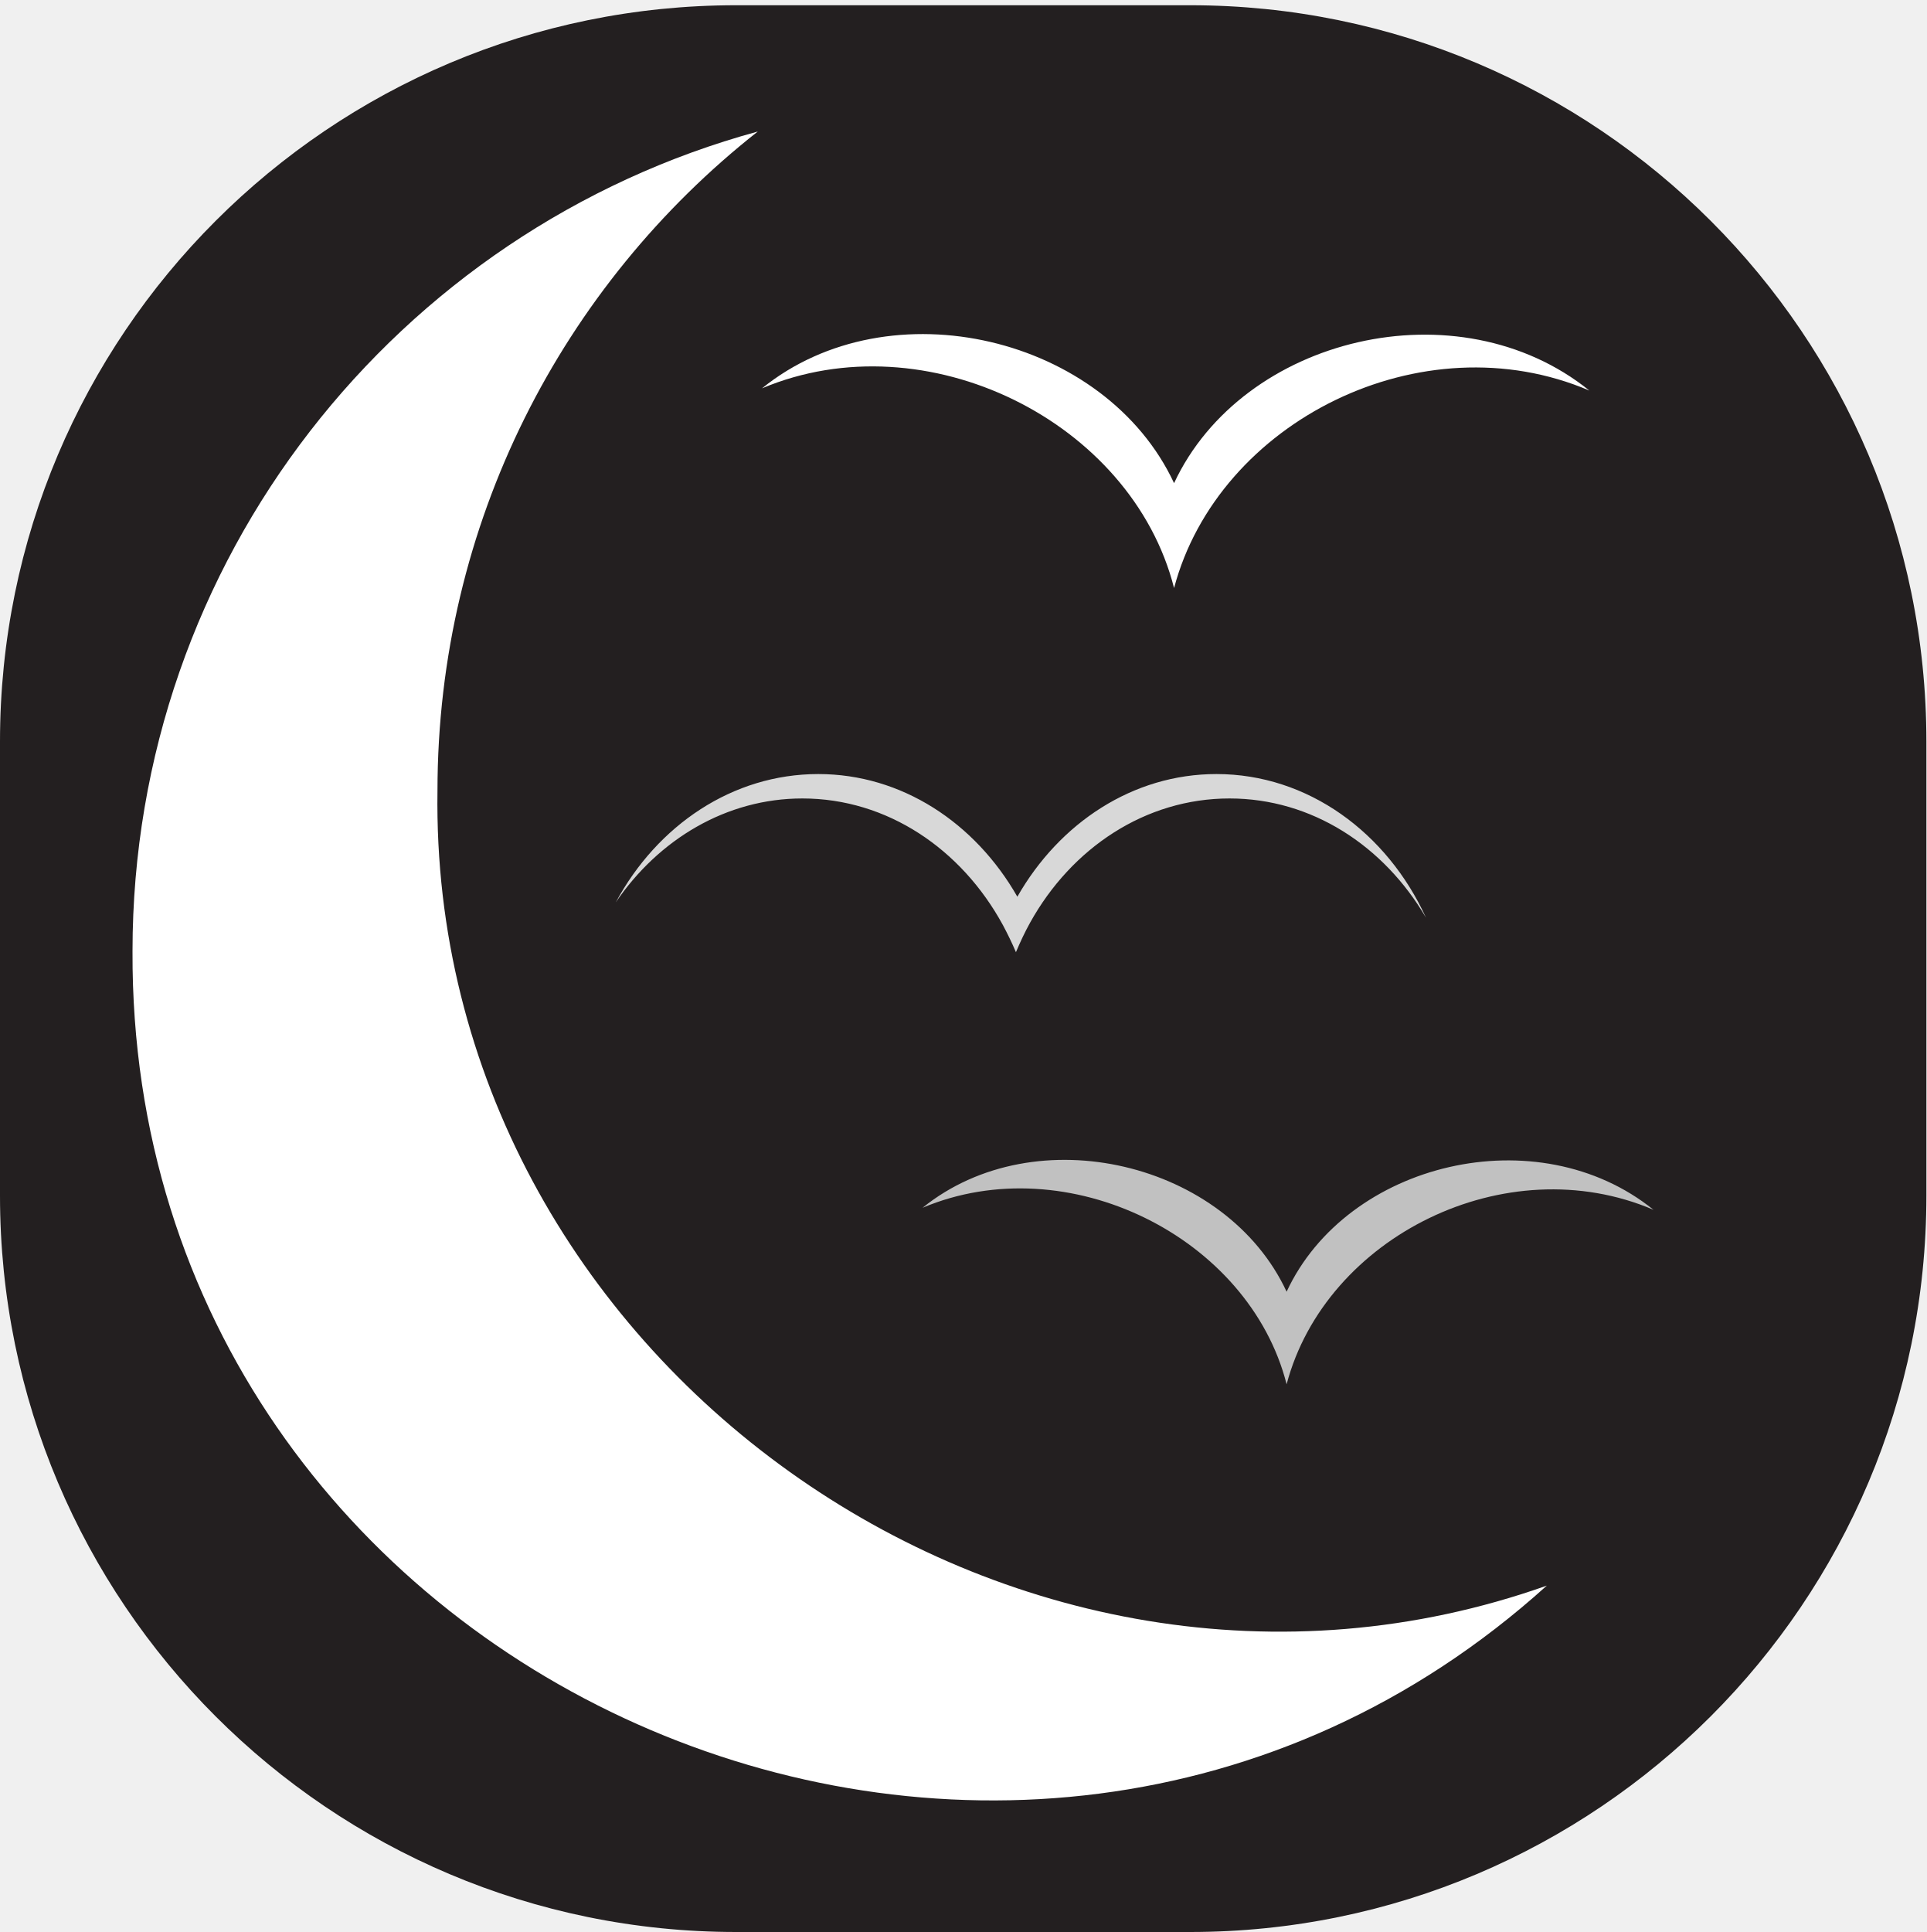
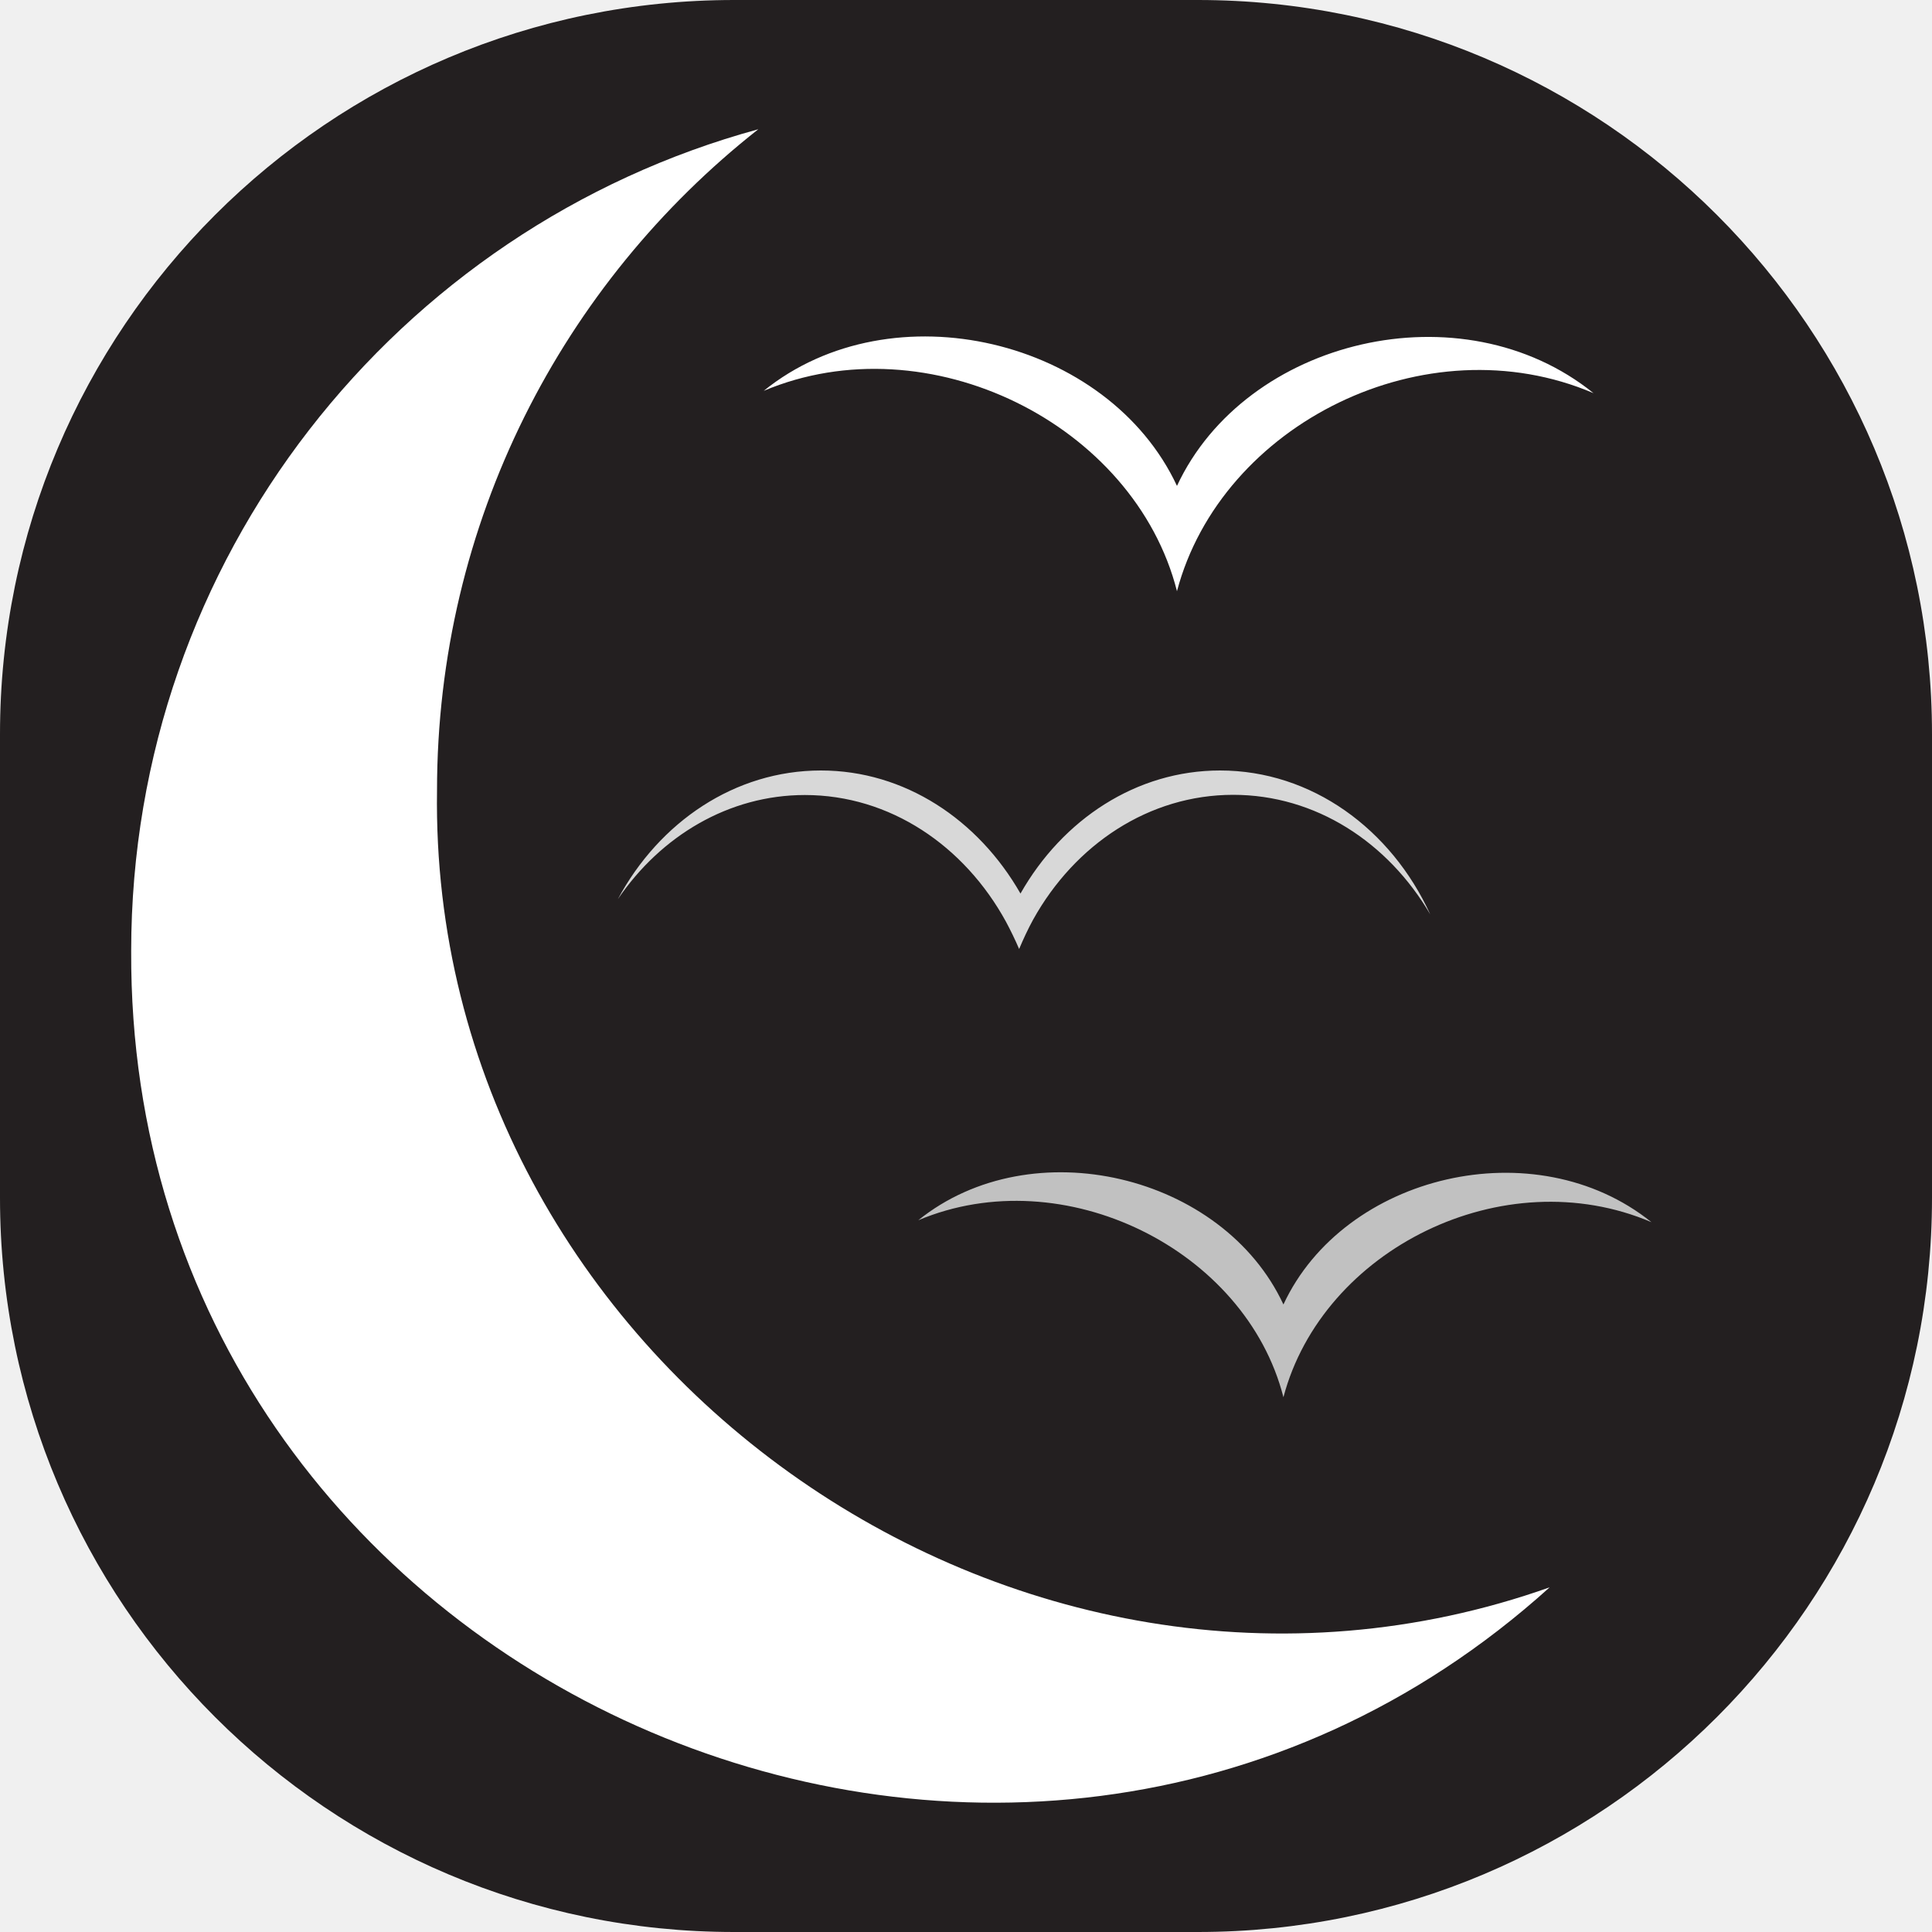
- <svg xmlns="http://www.w3.org/2000/svg" version="1.1" id="Layer_1" x="0" y="0" viewBox="0 0 955.1 957.7" style="enable-background:new 0 0 955.1 957.7" xml:space="preserve">
+ <svg xmlns="http://www.w3.org/2000/svg" version="1.1" id="Layer_1" x="0" y="0" viewBox="0 0 1000 1000" style="enable-background:new 0 0 1000 1000" xml:space="preserve">
  <style>.st3{fill:#fff}</style>
-   <path d="M590.1 957.7H365c-201.6 0-365-163.4-365-365V367.6C0 166 163.4 2.6 365 2.6h225.1c201.6 0 365 163.4 365 365v225.1c0 201.5-163.4 365-365 365z" style="fill:#231f20" />
-   <path d="M637.9 640.3C608 576 513.5 553.4 457.4 598.7c71.8-30.3 161.9 14.4 180.5 87.5 19.3-73.1 108.7-117.8 181.9-86.5-57.4-46.3-152-23.7-181.9 40.6z" style="fill:#c1c1c1" />
-   <path d="M603.1 383.7c-41.4 0-77.8 24.2-98.7 60.8-20.9-36.6-57.3-60.8-98.7-60.8-42.5 0-79.8 25.4-100.4 63.6 21.3-31.3 54.9-51.5 92.5-51.5 42.1 0 78.9 25.1 99.4 62.7 2.3 4.3 4.5 8.8 6.5 13.5 2.1-5 4.4-9.9 7-14.6 20.6-37.1 57.2-61.6 98.9-61.6 40.7 0 76.5 23.4 97.4 59.1-19.3-42.2-58.6-71.2-103.9-71.2z" style="fill:#d8d8d8" />
-   <path class="st3" d="M582.1 239.5c-33.9-72.7-140.9-98.3-204.3-47 81.3-34.3 183.3 16.3 204.3 99 21.9-82.7 123-133.3 205.9-97.9-65-52.4-172-26.8-205.9 45.9z" />
-   <path class="st3" d="M216.9 392.1c0-132.7 62.1-250.8 158.8-326.9-178.7 48.7-310 212.1-310 406.3C64.1 833.9 501 1026.1 766.9 786c-264 93.6-554.1-113-550-393.9z" />
+   <path d="M620 1000H380C170.1 1000 0 829.9 0 620V380C0 170.1 170.1 0 380 0h240c209.9 0 380 170.1 380 380v240c0 209.9-170.1 380-380 380z" style="fill:#231f20" />
+   <path d="M664.3 675.2c-31.3-67.3-130.2-91-189-43.6 75.2-31.7 169.5 15.1 189 91.6 20.2-76.5 113.8-123.3 190.5-90.6-60.2-48.4-159.2-24.7-190.5 42.6z" style="fill:#c1c1c1" />
+   <path d="M631.5 398.8c-43.3 0-81.5 25.3-103.3 63.7-21.9-38.3-60-63.7-103.3-63.7-44.5 0-83.6 26.6-105.1 66.6 22.3-32.8 57.5-53.9 96.8-53.9 44.1 0 82.6 26.3 104.1 65.6 2.4 4.5 4.7 9.2 6.8 14.1 2.2-5.2 4.6-10.4 7.3-15.3 21.6-38.8 59.9-64.5 103.5-64.5 42.6 0 80.1 24.5 102 61.9-20.2-44.2-61.4-74.5-108.8-74.5z" style="fill:#d8d8d8" />
+   <path class="st3" d="M609.2 251.5c-35.5-76.1-147.5-102.9-213.9-49.2 85.1-35.9 191.9 17.1 213.9 103.7 22.9-86.6 128.8-139.6 215.6-102.5-68.1-55-180.1-28.2-215.6 48z" />
+   <path class="st3" d="M226.2 409.2c0-138.9 65-262.6 166.3-342.3C205.4 117.9 67.9 289 67.9 492.3 66.2 871.7 523.7 1073 802.1 821.6c-276.4 98-580.2-118.3-575.9-412.4z" />
</svg>
